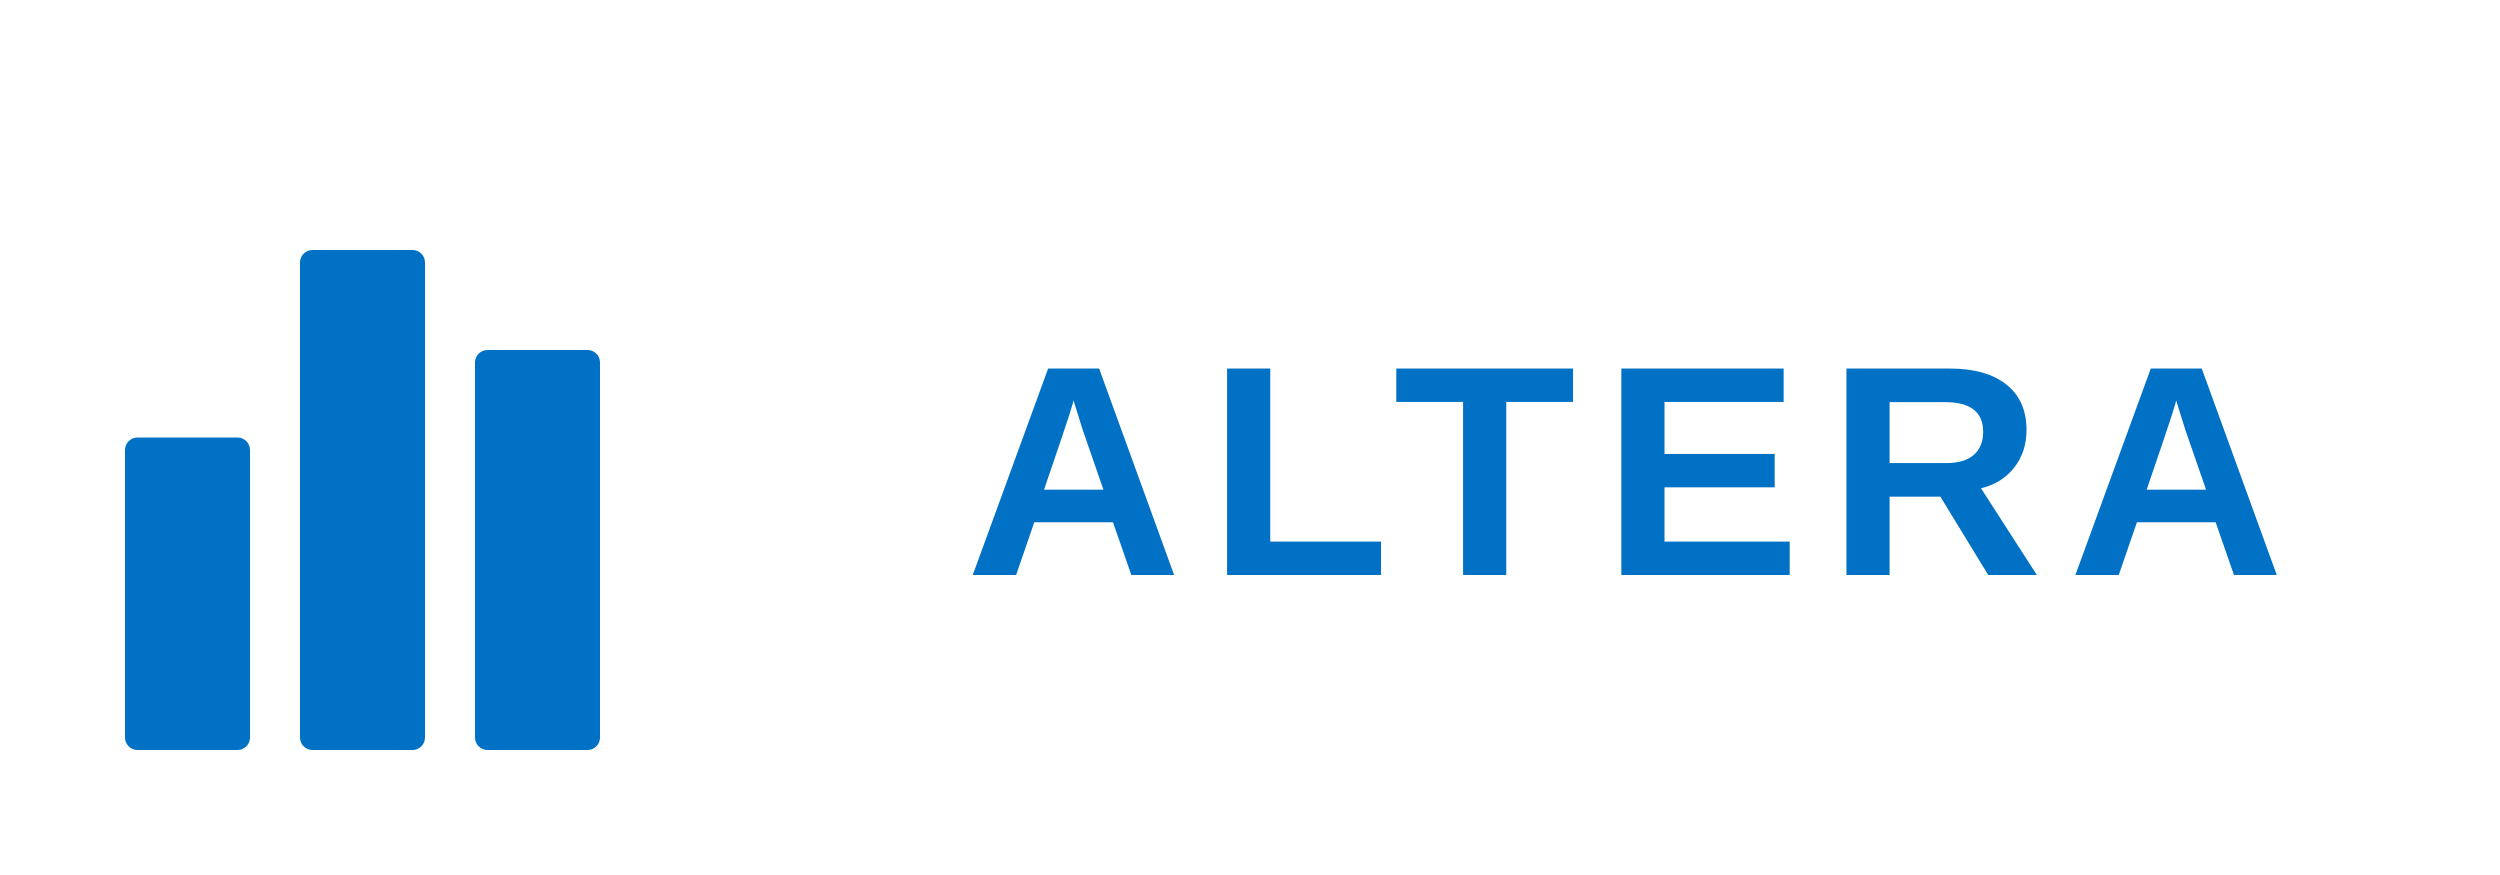
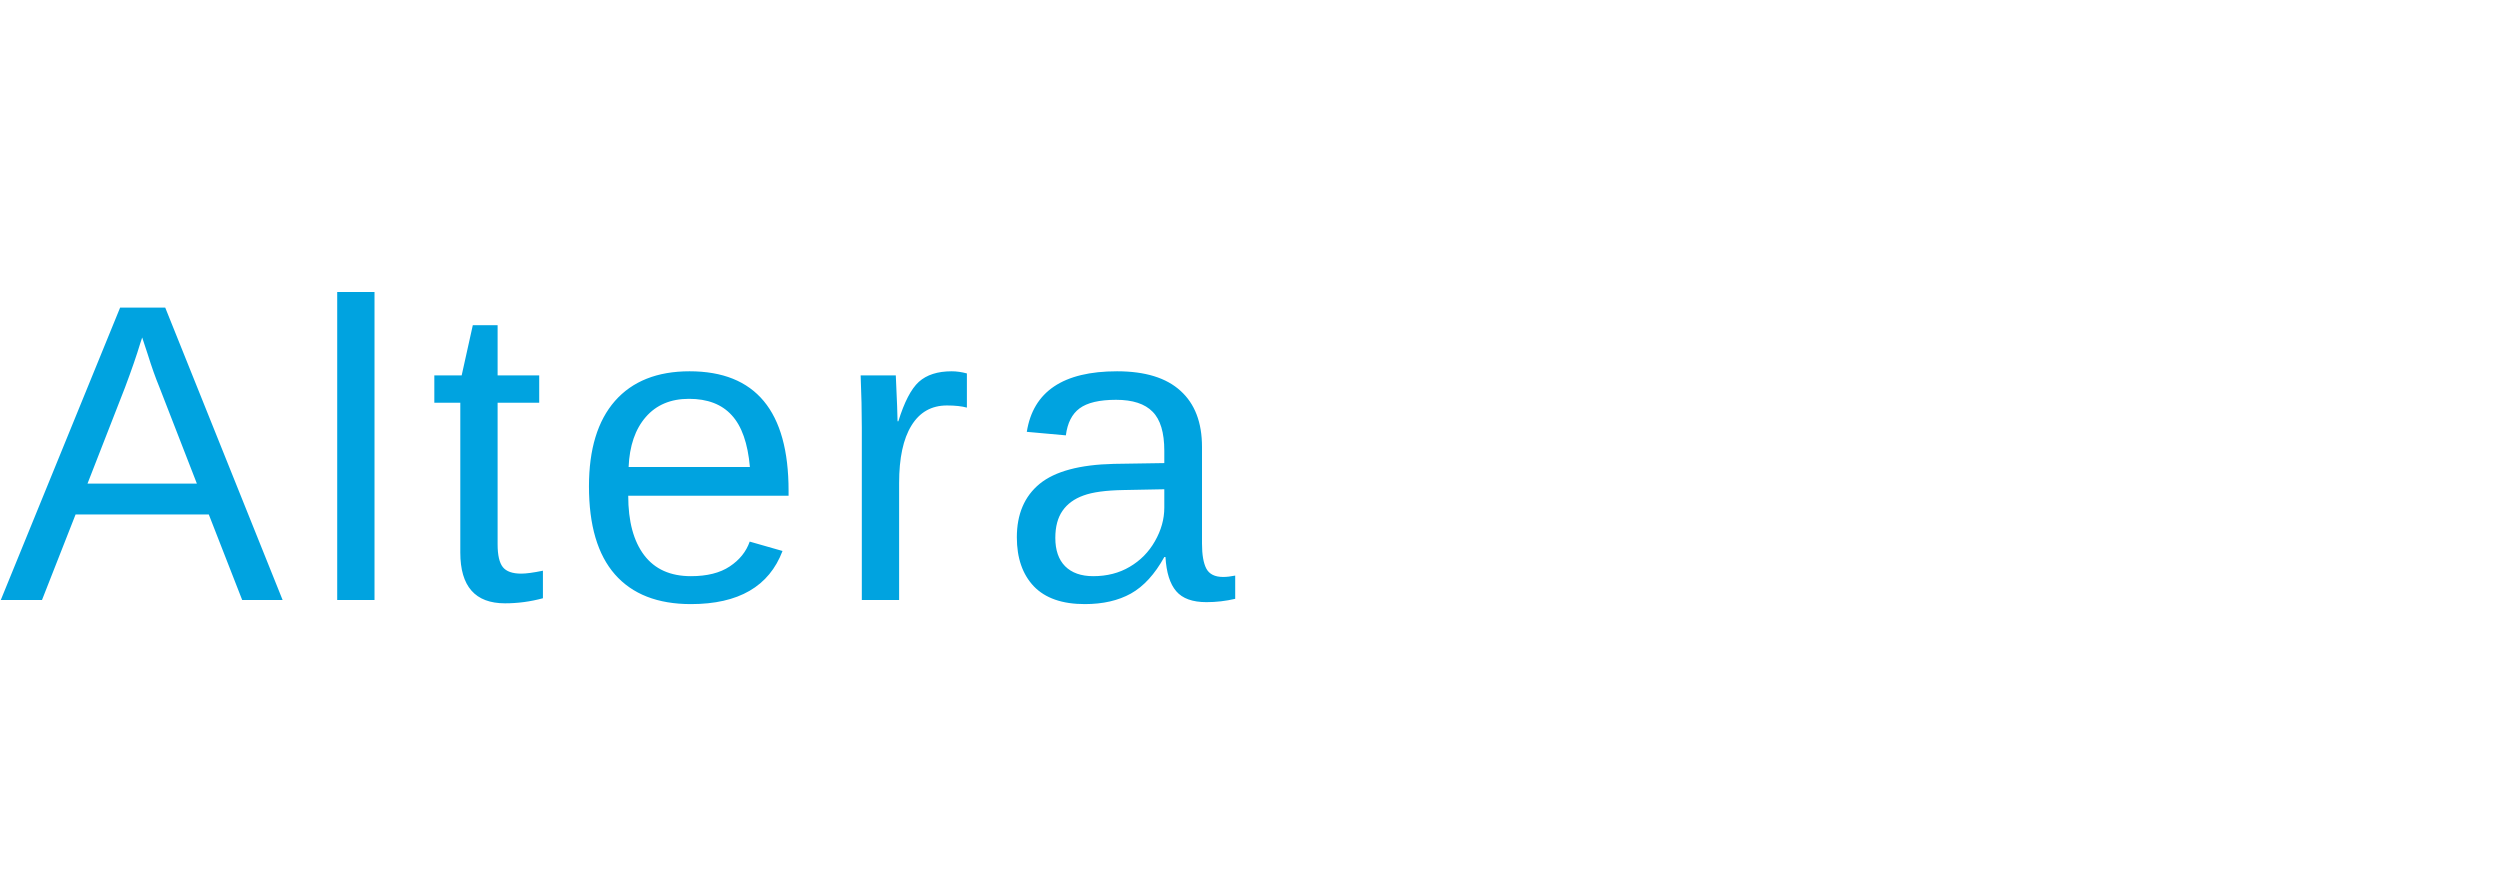
- <svg xmlns="http://www.w3.org/2000/svg" viewBox="0 0 200 70">
-   <rect x="10" y="35" width="10" height="25" fill="#0071C5" rx="1" />
-   <rect x="24" y="20" width="10" height="40" fill="#0071C5" rx="1" />
-   <rect x="38" y="28" width="10" height="32" fill="#0071C5" rx="1" />
-   <text x="130" y="46" text-anchor="middle" font-family="'Segoe UI', Arial, sans-serif" font-weight="700" font-size="24" fill="#0071C5" letter-spacing="2">ALTERA</text>
+ <svg xmlns="http://www.w3.org/2000/svg" viewBox="0 0 200 70" width="200" height="70">
+   <text x="0" y="48" font-family="'Segoe UI', 'Helvetica Neue', Arial, sans-serif" font-weight="300" font-size="34" fill="#00A3E0" letter-spacing="2">Altera</text>
</svg>
